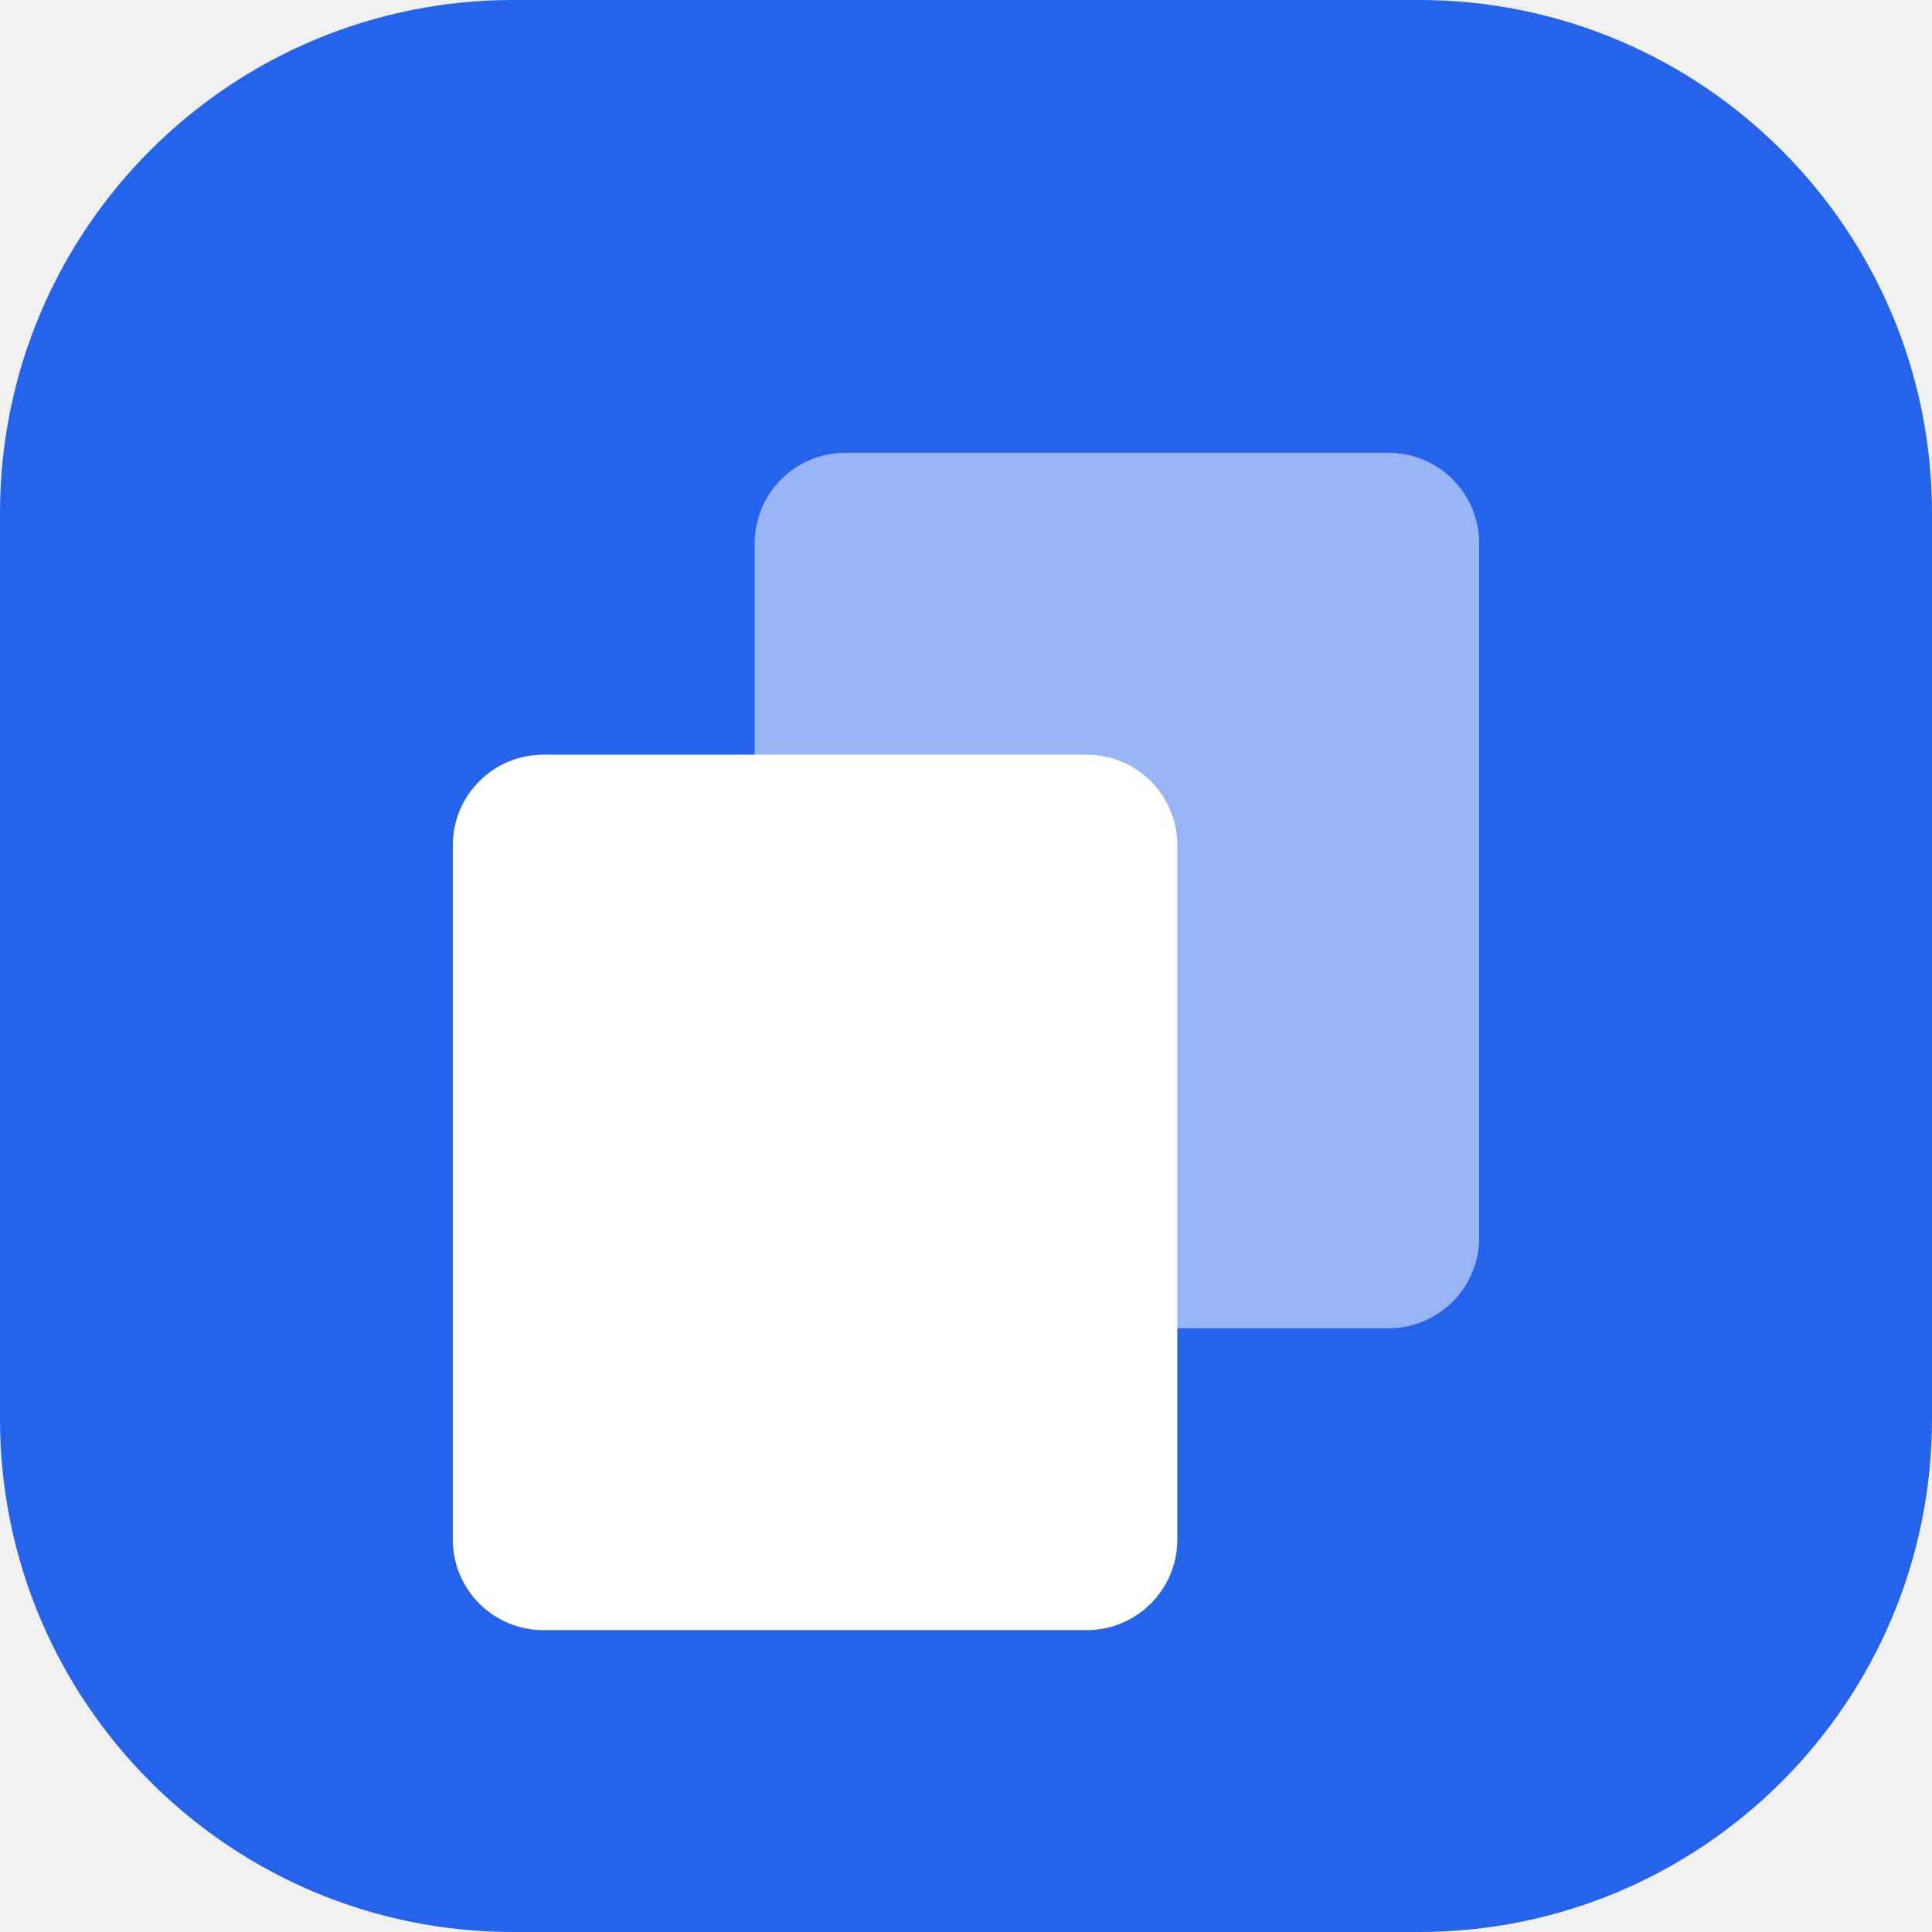
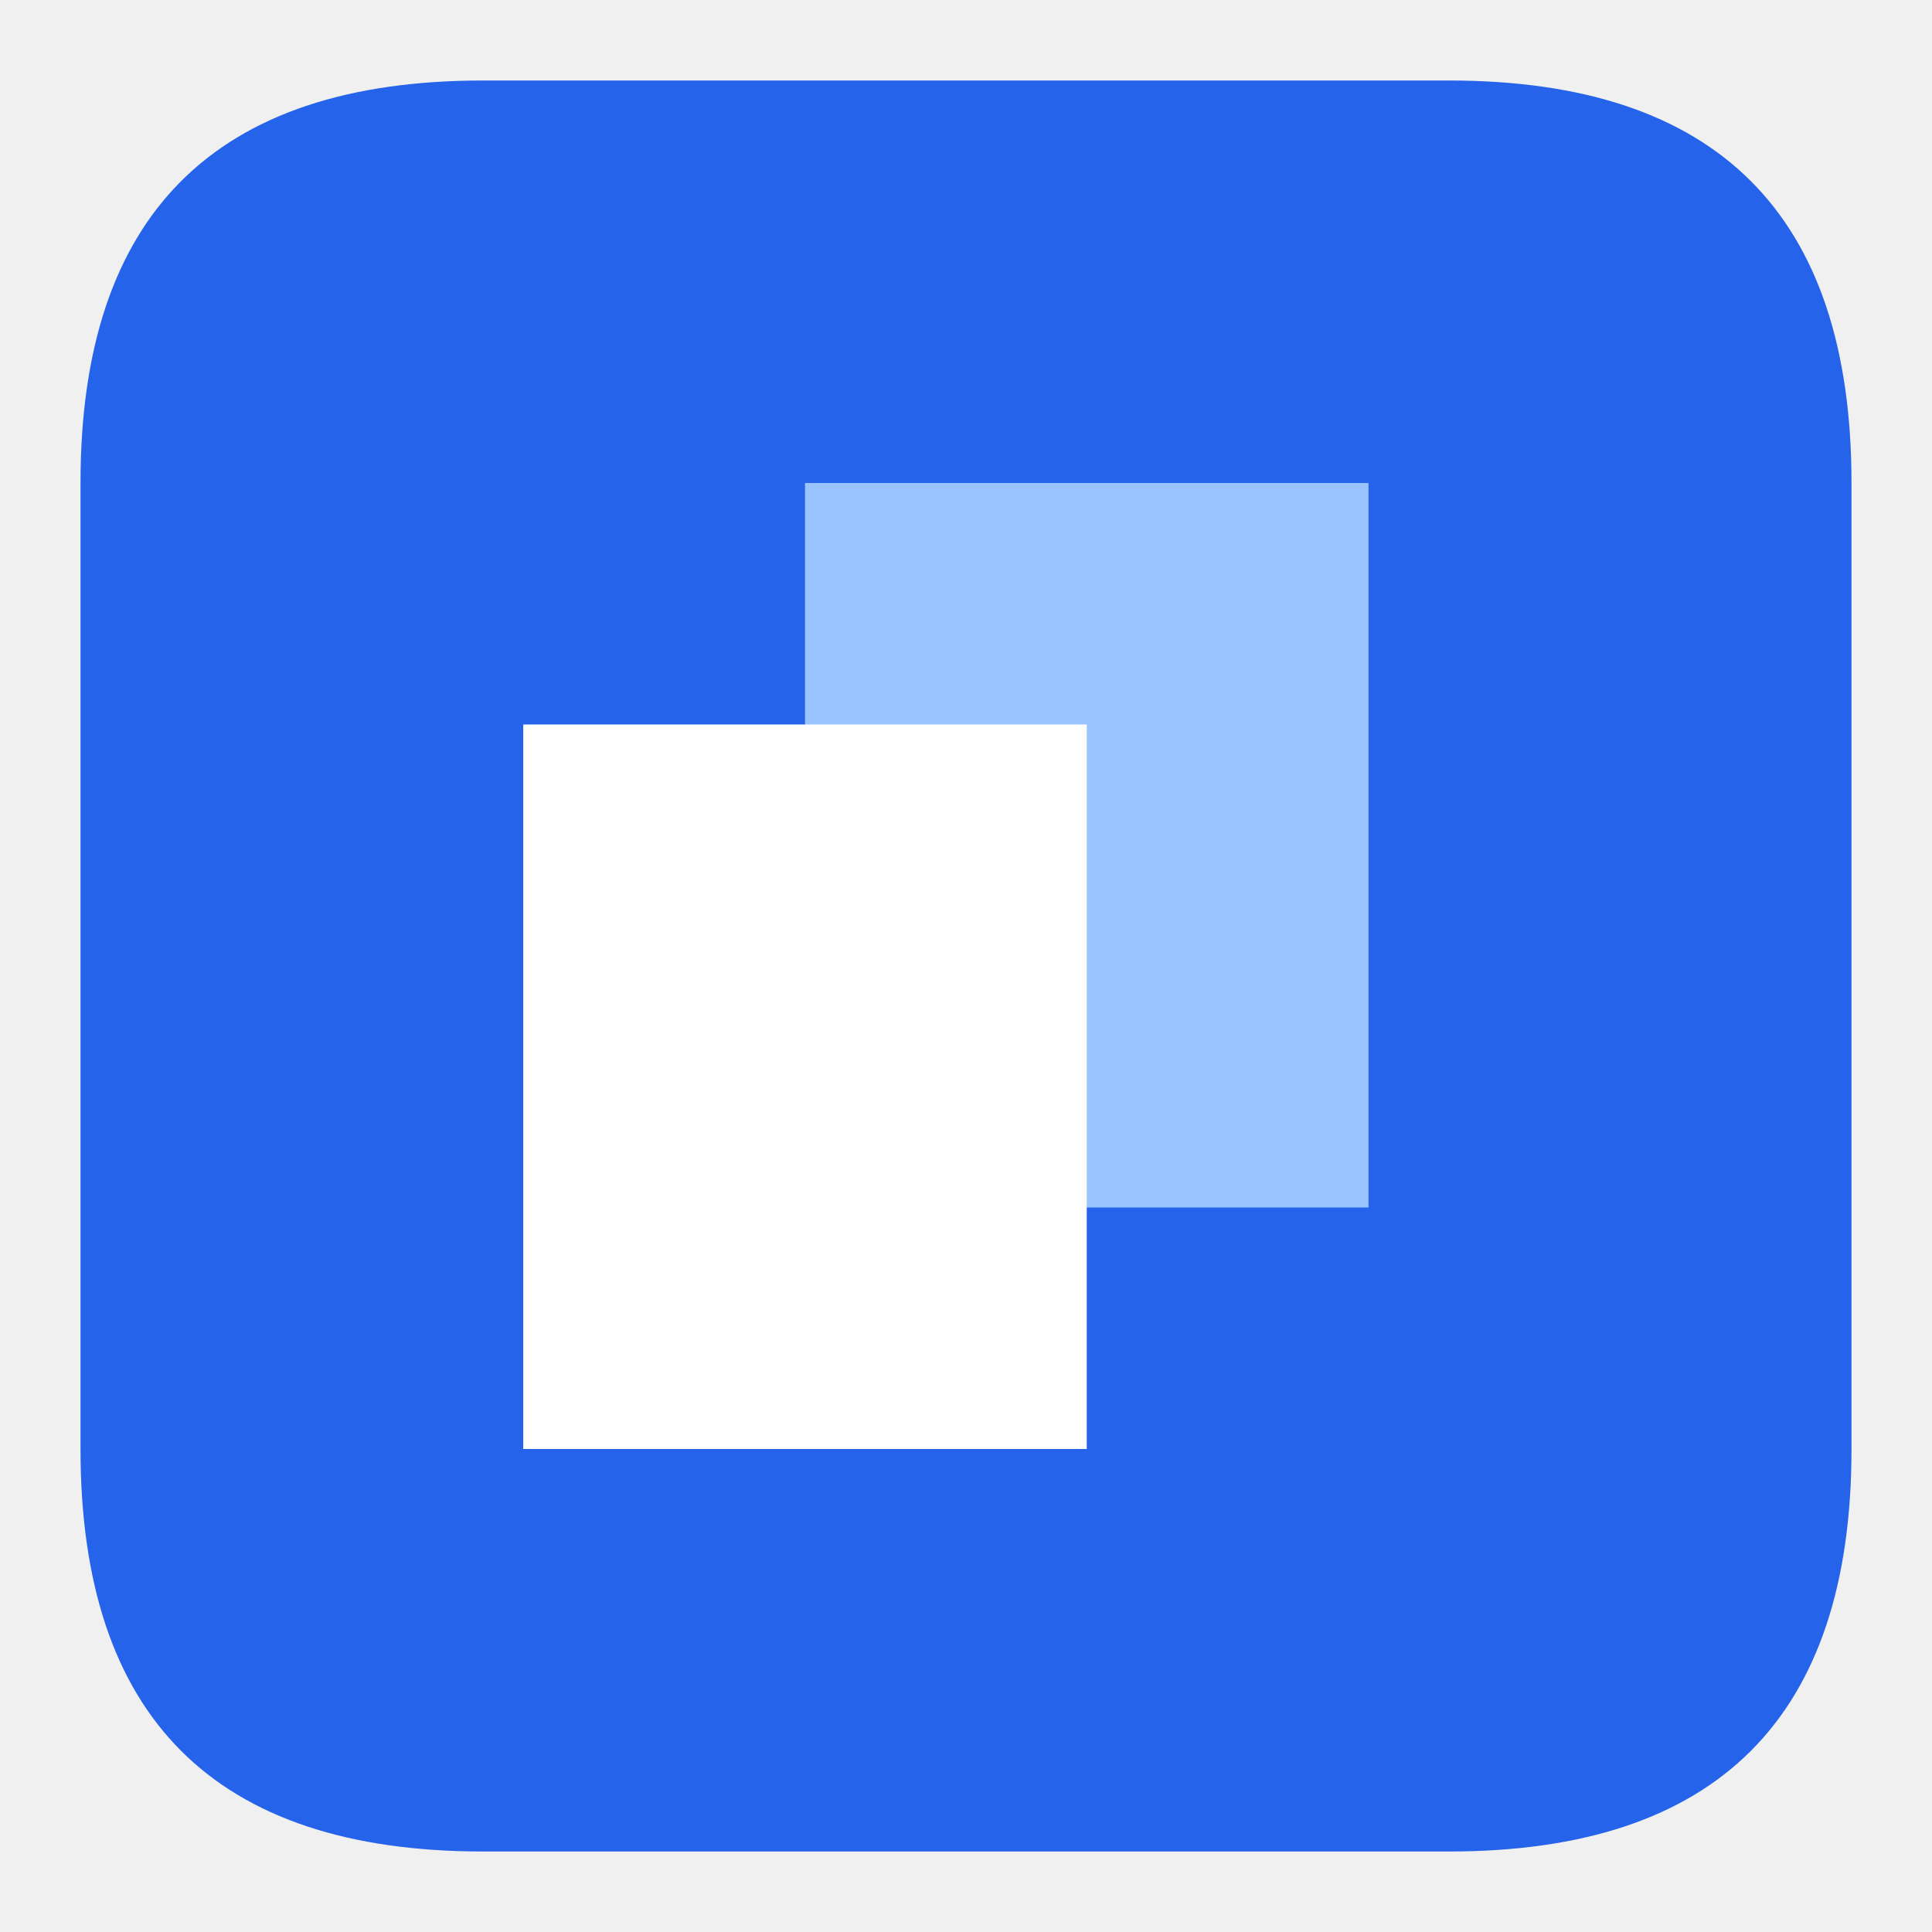
- <svg xmlns="http://www.w3.org/2000/svg" viewBox="0 0 64 64">
-   <rect width="64" height="64" rx="17" fill="#2563eb" />
-   <rect x="25" y="15" width="24" height="29" rx="3" fill="#fff" opacity=".52" />
-   <rect x="15" y="25" width="24" height="29" rx="3" fill="#fff" />
+ <svg xmlns="http://www.w3.org/2000/svg" viewBox="0 0 48 48">
+   <path fill="#2563EB" d="M12,2H36Q46,2 46,12V36Q46,46 36,46H12Q2,46 2,36V12Q2,2 12,2" />
+   <path fill="#99C4FF" d="M20,12H34V30H20Z" />
+   <path fill="#FFFFFF" d="M13,18H27V36H13Z" />
</svg>
